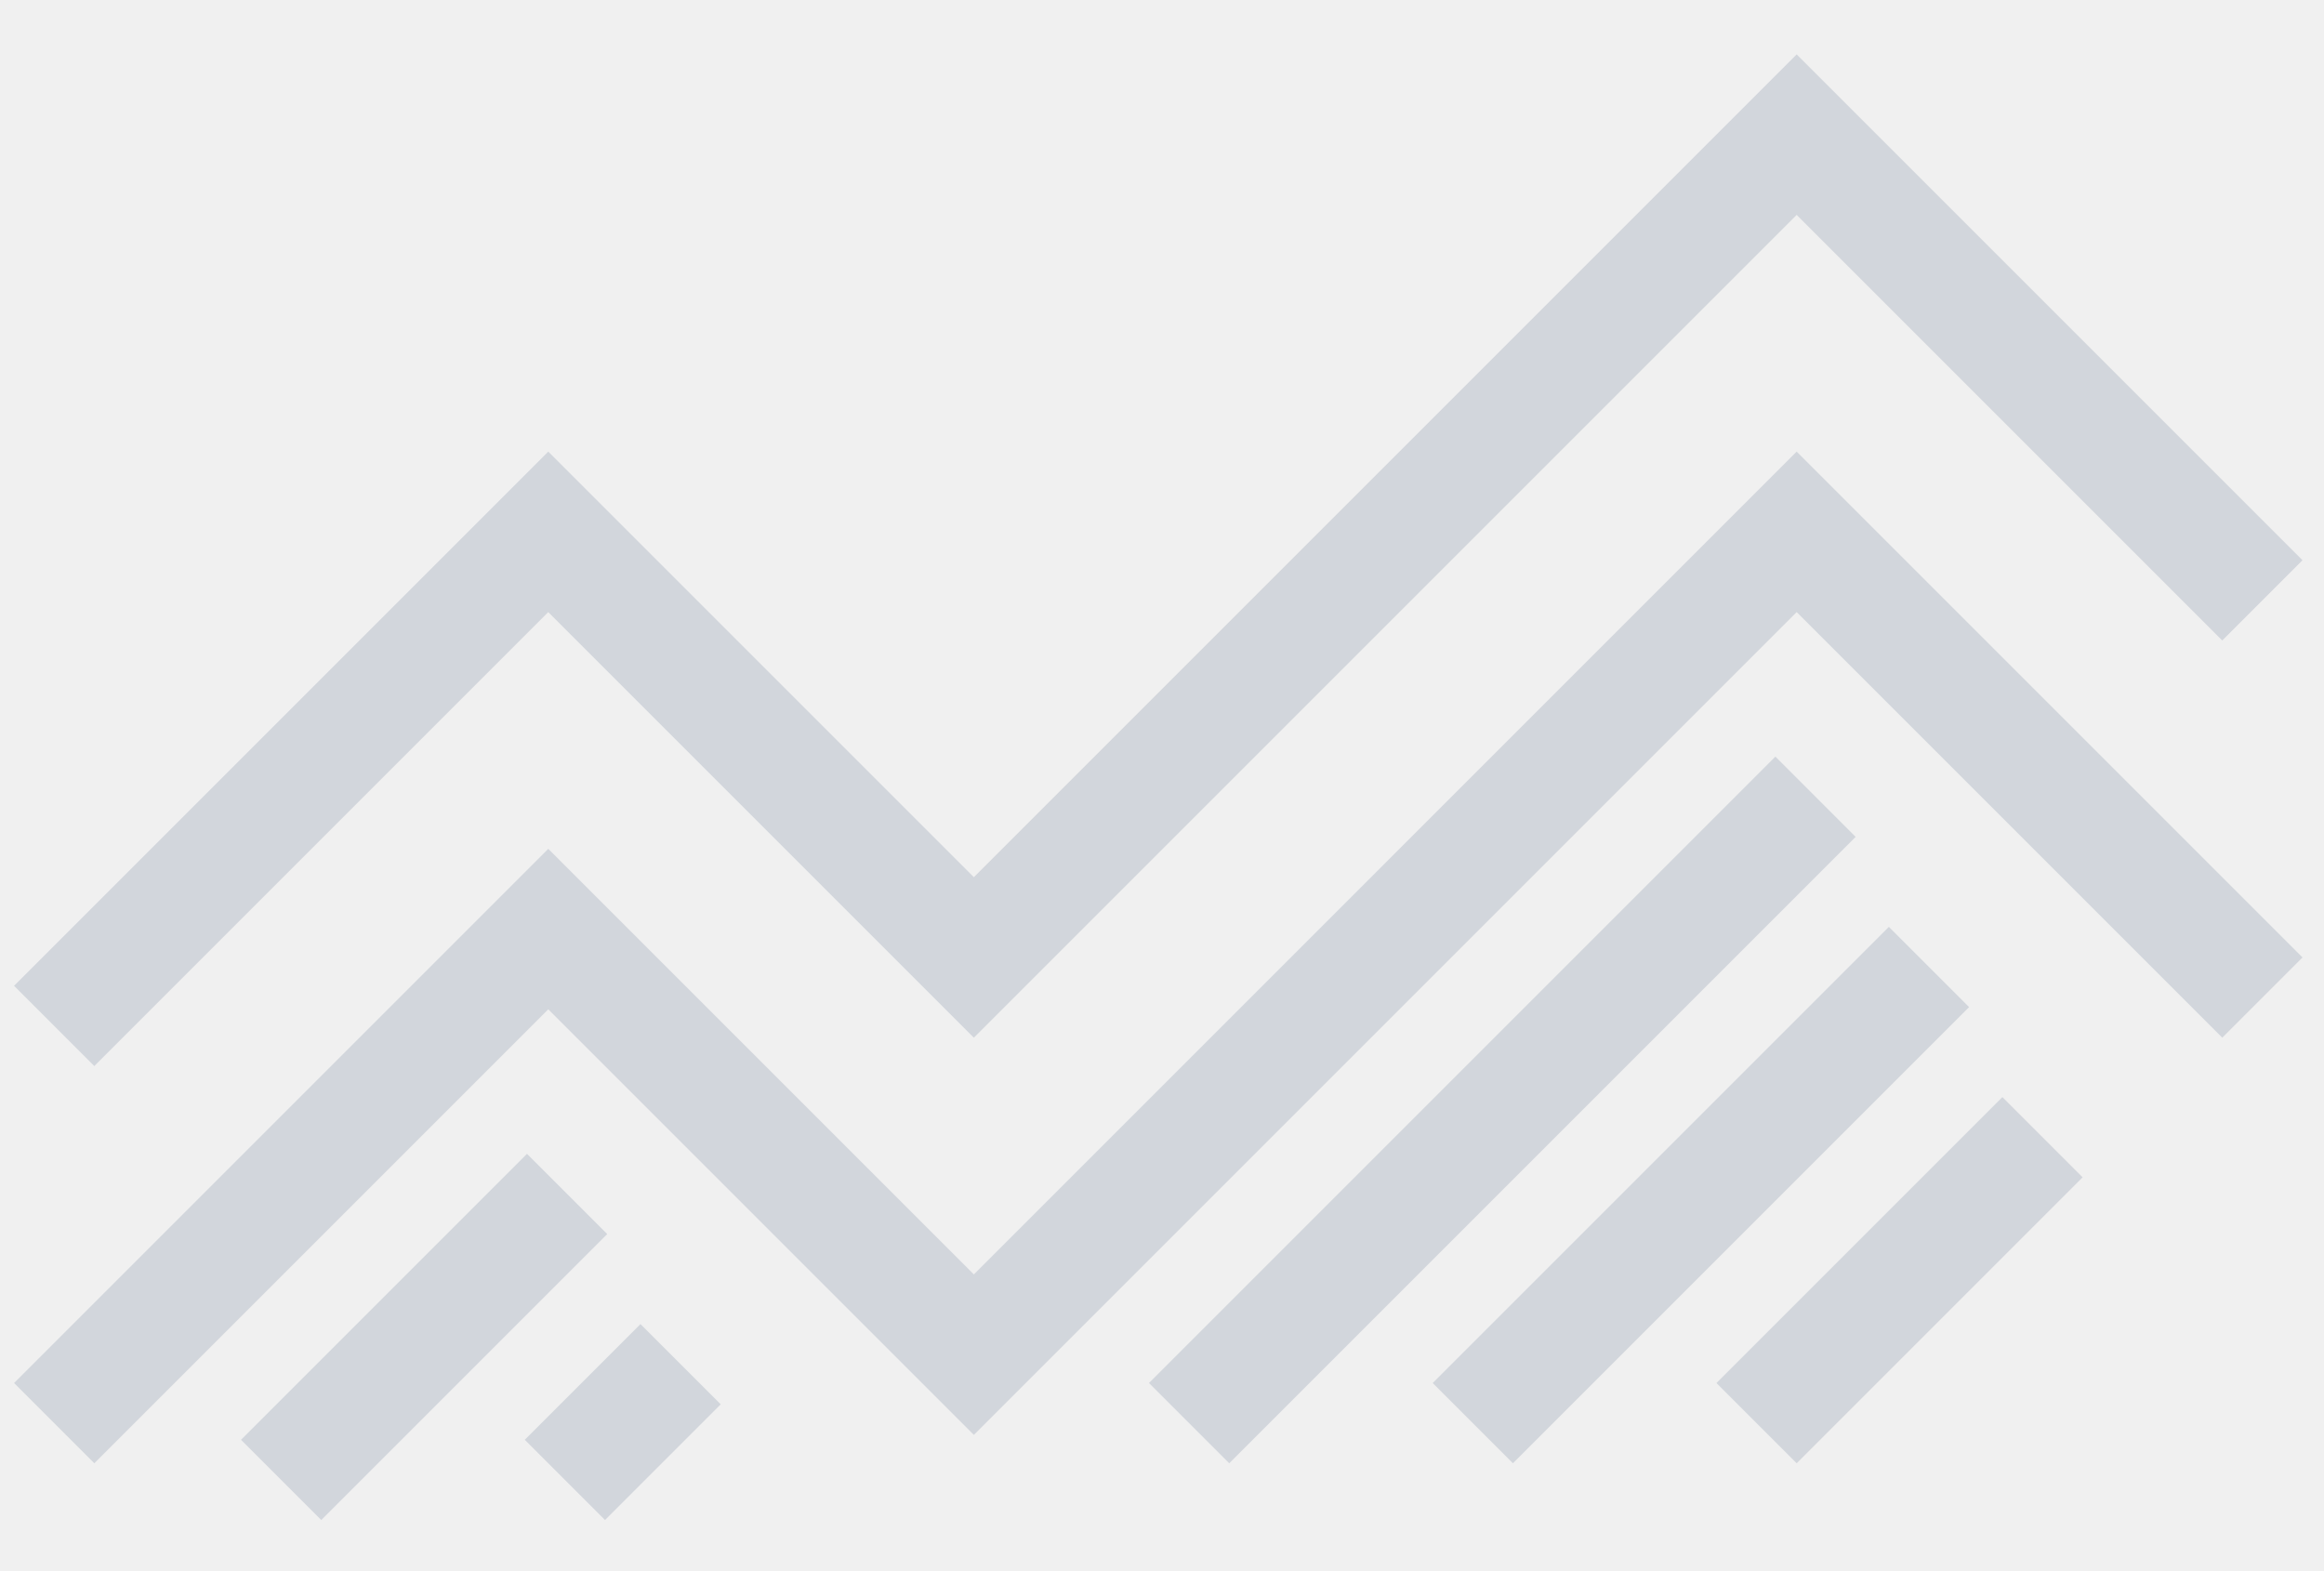
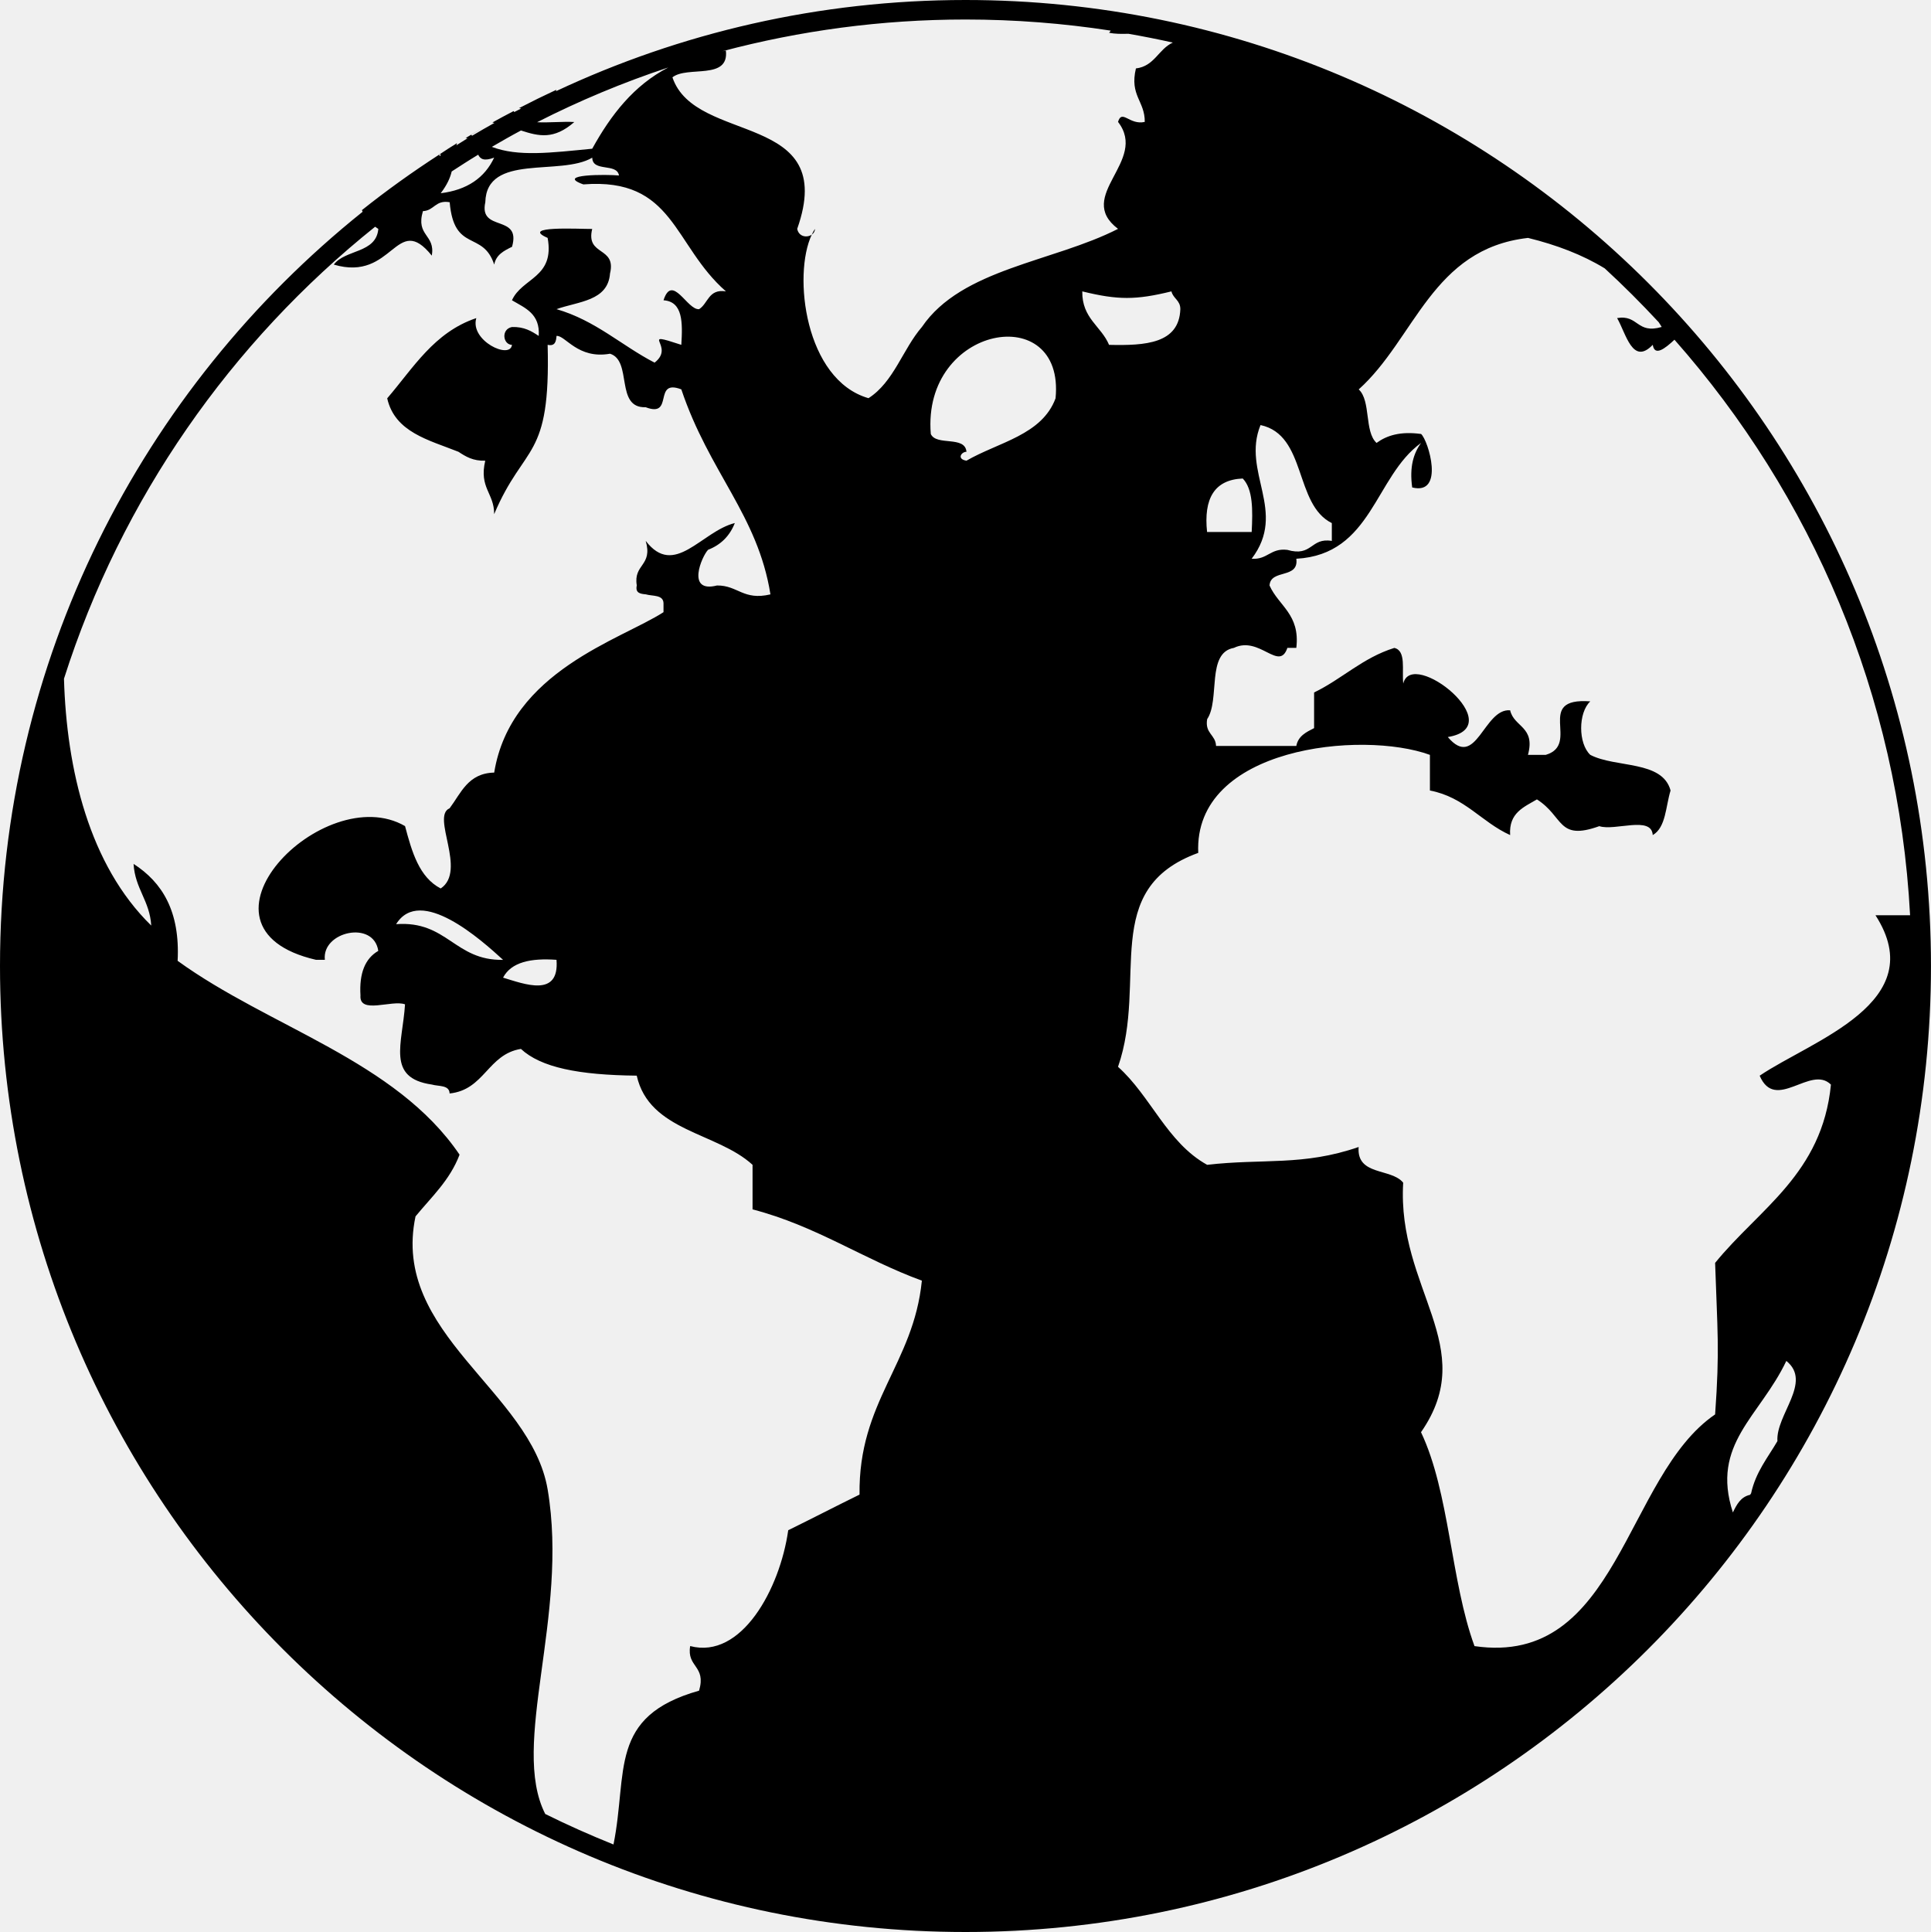
- <svg xmlns="http://www.w3.org/2000/svg" version="1.1" width="1000" height="676" viewBox="0 0 1000 676" id="svg84">
-   <defs id="defs88" />
-   <g id="g531" transform="matrix(4.18654,0,0,4.18654,-1244.282,-1236.3)">
-     <polygon points="3.836,27.5 5.25,28.914 13.25,20.914 20.75,28.414 35.25,13.914 42.75,21.414 44.164,20 35.25,11.086 20.75,25.586 13.25,18.086 " fill="#d2d6dc" data-fill-palette-color="accent" id="polygon34" transform="matrix(5.832313,0,0,5.832313,276.2824,236.2387)" />
-     <polygon points="44.164,27 35.25,18.086 20.75,32.586 13.25,25.086 3.836,34.5 5.25,35.914 13.25,27.914 20.75,35.414 35.25,20.914 42.75,28.414 " fill="#d2d6dc" data-fill-palette-color="accent" id="polygon36" transform="matrix(5.832313,0,0,5.832313,276.2824,236.2387)" />
-     <rect x="25.577" y="644.229" width="41.563" height="11.663" transform="rotate(-45)" fill="#d2d6dc" data-fill-palette-color="accent" id="rect38" style="stroke-width:5.832" />
-     <rect x="4.956" y="623.609" width="66.307" height="11.663" transform="rotate(-45)" fill="#d2d6dc" data-fill-palette-color="accent" id="rect40" style="stroke-width:5.832" />
-     <rect x="-15.664" y="602.989" width="91.052" height="11.663" transform="rotate(-45)" fill="#d2d6dc" data-fill-palette-color="accent" id="rect42" style="stroke-width:5.832" />
-     <rect x="-65.153" y="561.748" width="16.818" height="11.663" transform="rotate(-45)" fill="#d2d6dc" data-fill-palette-color="accent" id="rect44" style="stroke-width:5.832" />
-     <rect x="-85.773" y="541.128" width="41.563" height="11.663" transform="rotate(-45)" fill="#d2d6dc" data-fill-palette-color="accent" id="rect46" style="stroke-width:5.832" />
-   </g>
-   <style>
-     @media (prefers-color-scheme: dark) {
-       fill: "#fff"
-     },
- 
-     @media (prefers-color-scheme: light) {
-       fill: "#000"
-     }
-   </style>
+ <svg xmlns="http://www.w3.org/2000/svg" version="1.1" width="131.54" height="131.595" viewBox="0 0 131.54 131.595" id="svg41">
+   <defs id="defs45" />
+   <path fill="#374151" d="m 65.774,4.143692e-5 c -9.976,0 -19.426,2.234 -27.897,6.21 0,-0.033 0.021,-0.061 0.024,-0.095 -0.855,0.398 -1.701,0.813 -2.54,1.248 0.043,0.013 0.094,0.018 0.14,0.028 -0.154,0.082 -0.313,0.157 -0.466,0.24 -0.015,-0.025 -0.036,-0.04 -0.047,-0.065 -0.485,0.255 -0.969,0.509 -1.446,0.776 0.047,0.009 0.091,0.022 0.137,0.031 -0.508,0.283 -1.012,0.571 -1.511,0.868 -0.027,-0.021 -0.053,-0.033 -0.079,-0.055 0.283,-0.166 0.563,-0.338 0.846,-0.5 -0.286,0.166 -0.577,0.331 -0.862,0.5 0.002,0.002 0,0.003 0,0.004 -0.119,0.071 -0.239,0.142 -0.358,0.214 0.055,-0.006 0.085,0.015 0.132,0.019 -0.257,0.154 -0.506,0.318 -0.76,0.475 0.018,-0.052 0.028,-0.098 0.047,-0.151 0,0 -0.002,0 0,0.002 0,-0.002 0.002,-0.003 0.002,-0.004 -0.046,0.03 -0.094,0.061 -0.144,0.091 0.028,-0.018 0.055,-0.033 0.085,-0.049 -0.101,0.064 -0.205,0.128 -0.307,0.191 0.031,-0.021 0.061,-0.04 0.092,-0.059 -0.288,0.178 -0.579,0.358 -0.864,0.542 0.19,-0.122 0.383,-0.239 0.574,-0.356 -0.191,0.122 -0.38,0.246 -0.571,0.371 0,0.036 0.015,0.079 0.015,0.116 -0.018,0.012 -0.036,0.024 -0.055,0.036 -0.018,-0.028 -0.03,-0.061 -0.052,-0.086 0.031,-0.021 0.061,-0.042 0.092,-0.062 0,-0.006 0,-0.012 0,-0.016 -0.034,0.022 -0.07,0.046 -0.105,0.07 0,0.002 0,0.007 0,0.012 -1.809,1.173 -3.561,2.425 -5.242,3.767 0.015,0.039 0.036,0.074 0.05,0.11 C 9.651,26.479 -7.5273132e-8,45.006 -7.5273132e-8,65.797 -7.5273132e-8,102.135 29.446,131.595 65.769,131.595 c 36.323,0 65.771,-29.46 65.771,-65.797 C 131.54,29.458 102.092,2.6920489e-8 65.769,2.6920489e-8 Z M 112.991,21.946 c 0.067,0.111 0.145,0.211 0.206,0.325 -1.719,0.502 -1.575,-0.855 -3.038,-0.606 0.614,1.061 1.052,3.254 2.43,1.821 0.122,0.81 0.833,0.258 1.478,-0.347 9.329,10.562 15.257,24.198 16.051,39.202 -0.788,0 -1.575,0 -2.357,0 3.829,5.953 -4.34,8.52 -7.89,10.929 1.082,2.513 3.473,-0.769 4.855,0.606 -0.597,6.085 -4.897,8.456 -7.89,12.144 0.151,4.615 0.322,5.855 0,10.32 -6.172,4.215 -6.572,17.217 -16.391,15.782 -1.627,-4.444 -1.691,-10.454 -3.644,-14.57 4.045,-5.824 -1.646,-9.72 -1.214,-16.996 -0.815,-1.006 -3.185,-0.453 -3.035,-2.43 -3.786,1.308 -6.508,0.773 -10.32,1.214 -2.734,-1.515 -3.829,-4.669 -6.071,-6.676 2.047,-5.882 -1.29,-12.118 5.465,-14.571 -0.325,-7.221 11.162,-8.365 15.782,-6.676 0,0.809 0,1.618 0,2.427 2.382,0.454 3.513,2.157 5.465,3.035 -0.101,-1.52 0.937,-1.901 1.824,-2.43 1.852,1.177 1.394,2.847 4.249,1.824 1.067,0.347 3.565,-0.735 3.641,0.607 0.901,-0.515 0.879,-1.955 1.214,-3.037 -0.557,-2.072 -3.737,-1.524 -5.468,-2.427 -0.83,-0.775 -0.83,-2.868 0,-3.644 -3.865,-0.282 -0.623,2.931 -3.032,3.644 -0.405,0 -0.809,0 -1.214,0 0.522,-1.938 -0.954,-1.878 -1.214,-3.035 -1.806,-0.15 -2.305,4.113 -4.246,1.821 4.319,-0.711 -2.446,-6.112 -3.035,-3.642 -0.104,-0.908 0.217,-2.24 -0.609,-2.428 -2.157,0.672 -3.555,2.111 -5.465,3.035 0,0.809 0,1.619 0,2.428 -0.536,0.272 -1.084,0.534 -1.211,1.213 -1.824,0 -3.644,0 -5.468,0 -0.03,-0.775 -0.773,-0.84 -0.606,-1.824 0.894,-1.333 -0.07,-4.523 1.824,-4.855 1.745,-0.846 3.084,1.655 3.641,0 0.206,0 0.402,0 0.609,0 0.27,-2.29 -1.201,-2.85 -1.824,-4.248 0.067,-1.146 2.01,-0.422 1.824,-1.823 5.174,-0.286 5.326,-5.602 8.5,-7.89 -0.511,0.705 -0.803,1.627 -0.606,3.034 2.235,0.558 1.101,-3.202 0.606,-3.642 -1.409,-0.193 -2.33,0.096 -3.035,0.609 -0.843,-0.778 -0.371,-2.866 -1.214,-3.645 3.838,-3.445 4.989,-9.581 11.534,-10.319 1.953,0.479 3.714,1.152 5.225,2.076 1.271,1.168 2.495,2.394 3.675,3.665 z m -27.123,7.006 c 3.163,0.681 2.287,5.406 4.858,6.678 0,0.402 0,0.809 0,1.214 -1.461,-0.248 -1.32,1.11 -3.035,0.609 -1.147,-0.137 -1.339,0.681 -2.427,0.606 2.456,-3.23 -0.701,-5.9 0.604,-9.106 z m -0.603,7.283 c -1.015,0 -2.023,0 -3.038,0 -0.24,-2.264 0.487,-3.562 2.43,-3.642 0.701,0.718 0.687,2.148 0.609,3.642 z M 75.55,23.489 c -0.536,-1.282 -1.849,-1.794 -1.824,-3.642 2.43,0.595 3.647,0.595 6.074,0 0.116,0.491 0.612,0.606 0.606,1.213 -0.083,2.345 -2.37,2.488 -4.855,2.43 z m -3.644,3.642 c -0.931,2.508 -3.892,2.986 -6.069,4.248 -0.689,-0.113 -0.34,-0.609 0,-0.606 -0.092,-1.122 -2.056,-0.374 -2.43,-1.214 -0.61,-7.42 9.162,-9.142 8.499,-2.428 z m 46.14,75.886 c -1.521,-4.665 1.838,-6.523 3.641,-10.32 1.794,1.441 -0.73,3.674 -0.606,5.462 -0.655,1.125 -1.472,2.093 -1.794,3.556 -0.024,0.031 -0.043,0.067 -0.067,0.101 -0.647,0.142 -0.913,0.668 -1.174,1.201 z M 75.663,2.085 c -0.04,0.052 -0.058,0.092 -0.11,0.148 0.383,0.079 0.837,0.083 1.314,0.067 1.018,0.177 2.026,0.376 3.026,0.6 -0.98,0.447 -1.244,1.61 -2.513,1.762 -0.441,1.855 0.617,2.213 0.603,3.642 -1.043,0.239 -1.557,-0.899 -1.821,0 2.084,2.687 -2.98,5.024 0,7.285 -4.422,2.258 -10.651,2.706 -13.357,6.678 -1.312,1.518 -1.915,3.751 -3.642,4.855 -4.331,-1.247 -5.168,-8.395 -3.865,-11.138 0.125,-0.091 0.214,-0.217 0.217,-0.39 -0.079,0.117 -0.15,0.248 -0.217,0.389 -0.319,0.224 -0.885,0.153 -0.991,-0.395 2.847,-8.058 -6.946,-5.695 -8.5,-10.32 1.012,-0.809 3.865,0.221 3.642,-1.821 -0.086,0.012 -0.162,0.034 -0.249,0.045 5.288,-1.404 10.841,-2.163 16.57,-2.163 3.366,0 6.667,0.26 9.894,0.757 z M 35.49,8.888 c 1.229,0.401 2.247,0.634 3.633,-0.576 -0.793,-0.047 -1.738,0.056 -2.535,0.013 2.863,-1.458 5.847,-2.707 8.937,-3.73 -2.354,1.219 -3.911,3.234 -5.182,5.535 -2.836,0.276 -5.046,0.557 -6.838,-0.126 0.658,-0.383 1.315,-0.76 1.984,-1.116 z m -2.914,1.649 c 0.137,0.292 0.395,0.463 1.088,0.197 -0.646,1.376 -1.84,2.206 -3.642,2.428 0.451,-0.594 0.647,-1.063 0.748,-1.483 0.598,-0.387 1.195,-0.776 1.806,-1.143 z m -7.021,4.905 c 0.073,0.05 0.142,0.105 0.217,0.15 -0.144,1.674 -2.256,1.386 -3.034,2.43 4.071,1.207 4.239,-3.638 6.678,-0.609 0.249,-1.461 -1.109,-1.32 -0.606,-3.032 0.775,-0.033 0.84,-0.779 1.823,-0.607 0.297,3.46 2.265,1.9 3.034,4.248 0.129,-0.681 0.674,-0.947 1.214,-1.213 0.646,-2.264 -2.278,-0.96 -1.821,-3.035 0.085,-3.357 5.125,-1.754 7.285,-3.035 0.015,1.003 1.683,0.34 1.821,1.214 -0.797,-0.079 -4.392,-0.092 -2.428,0.607 6.197,-0.487 6.1,4.125 9.713,7.286 -1.193,-0.183 -1.205,0.819 -1.824,1.211 -0.806,0.092 -1.83,-2.467 -2.427,-0.604 1.328,0.089 1.305,1.529 1.213,3.035 -3.01,-0.99 -0.343,0.073 -1.823,1.213 -2.266,-1.174 -4.012,-2.869 -6.679,-3.644 1.49,-0.531 3.5,-0.545 3.644,-2.427 0.451,-1.87 -1.67,-1.165 -1.214,-3.035 -0.891,0.006 -4.969,-0.229 -3.035,0.609 0.499,2.722 -1.743,2.71 -2.43,4.249 0.891,0.527 1.925,0.91 1.823,2.428 -0.488,-0.321 -0.986,-0.632 -1.823,-0.607 -0.764,0.151 -0.612,1.208 0,1.214 -0.11,1.026 -2.884,-0.281 -2.43,-1.821 -2.877,0.965 -4.291,3.397 -6.069,5.464 0.521,2.312 2.83,2.836 4.855,3.642 0.49,0.322 0.989,0.634 1.824,0.606 -0.439,1.857 0.62,2.212 0.606,3.642 2.071,-4.88 3.852,-3.623 3.644,-11.534 0.517,0.11 0.573,-0.237 0.606,-0.607 0.597,-0.052 1.443,1.603 3.644,1.213 1.542,0.481 0.328,3.72 2.427,3.644 1.965,0.751 0.463,-1.964 2.43,-1.216 1.901,5.667 5.204,8.552 6.071,13.964 -1.855,0.439 -2.212,-0.62 -3.641,-0.606 -2.122,0.542 -1.038,-1.98 -0.609,-2.43 0.873,-0.34 1.481,-0.948 1.823,-1.823 -2.289,0.576 -4.113,3.767 -6.071,1.214 0.502,1.714 -0.855,1.573 -0.607,3.035 -0.113,0.517 0.236,0.573 0.607,0.607 0.471,0.135 1.199,0.015 1.213,0.606 0,0.205 0,0.404 0,0.609 -2.887,1.867 -10.415,4.021 -11.534,10.927 -1.78,0.039 -2.255,1.388 -3.034,2.428 -1.287,0.542 1.201,4.246 -0.609,5.465 -1.468,-0.76 -1.962,-2.491 -2.43,-4.249 -5.52,-3.203 -15.53,6.918 -6.071,9.107 0.203,0 0.405,0 0.609,0 -0.22,-1.925 3.331,-2.719 3.639,-0.607 -0.899,0.517 -1.305,1.526 -1.213,3.032 -0.102,1.32 2.154,0.279 3.035,0.609 -0.171,2.689 -1.288,5.015 1.821,5.462 0.472,0.137 1.201,0.018 1.216,0.609 2.384,-0.246 2.593,-2.667 4.857,-3.035 1.36,1.262 3.92,1.78 7.89,1.821 0.852,3.803 5.462,3.847 7.89,6.074 0,1.009 0,2.02 0,3.035 4.337,1.128 7.537,3.392 11.534,4.854 -0.571,5.706 -4.33,8.218 -4.246,14.573 -1.633,0.8 -3.23,1.63 -4.858,2.427 -0.563,3.991 -3.185,8.815 -6.679,7.89 -0.248,1.463 1.11,1.32 0.606,3.038 -6.218,1.757 -4.834,5.539 -5.83,10.477 -1.581,-0.635 -3.132,-1.325 -4.65,-2.078 -2.409,-4.733 1.621,-13.465 0.166,-22.096 -1.132,-6.725 -10.7,-10.602 -9.002,-18.608 1.082,-1.32 2.341,-2.461 3,-4.203 -4.368,-6.433 -12.944,-8.665 -19.206,-13.204 0.175,-3.377 -1.054,-5.349 -3.001,-6.602 0.101,1.701 1.101,2.501 1.204,4.2 C 6.075,58.916 4.537,52.408 4.358,46.23 8.263,33.966 15.738,23.301 25.556,15.442 Z m 12.355,49.935 c 0.209,2.605 -2.212,1.64 -3.641,1.214 0.557,-1.061 1.895,-1.342 3.641,-1.214 z M 26.984,62.948 c 1.645,-2.652 5.79,1.061 7.286,2.431 -3.305,0.064 -3.797,-2.685 -7.286,-2.431 z" data-fill-palette-color="accent" id="path17" style="fill:#000000;stroke-width:1.484" />
</svg>
